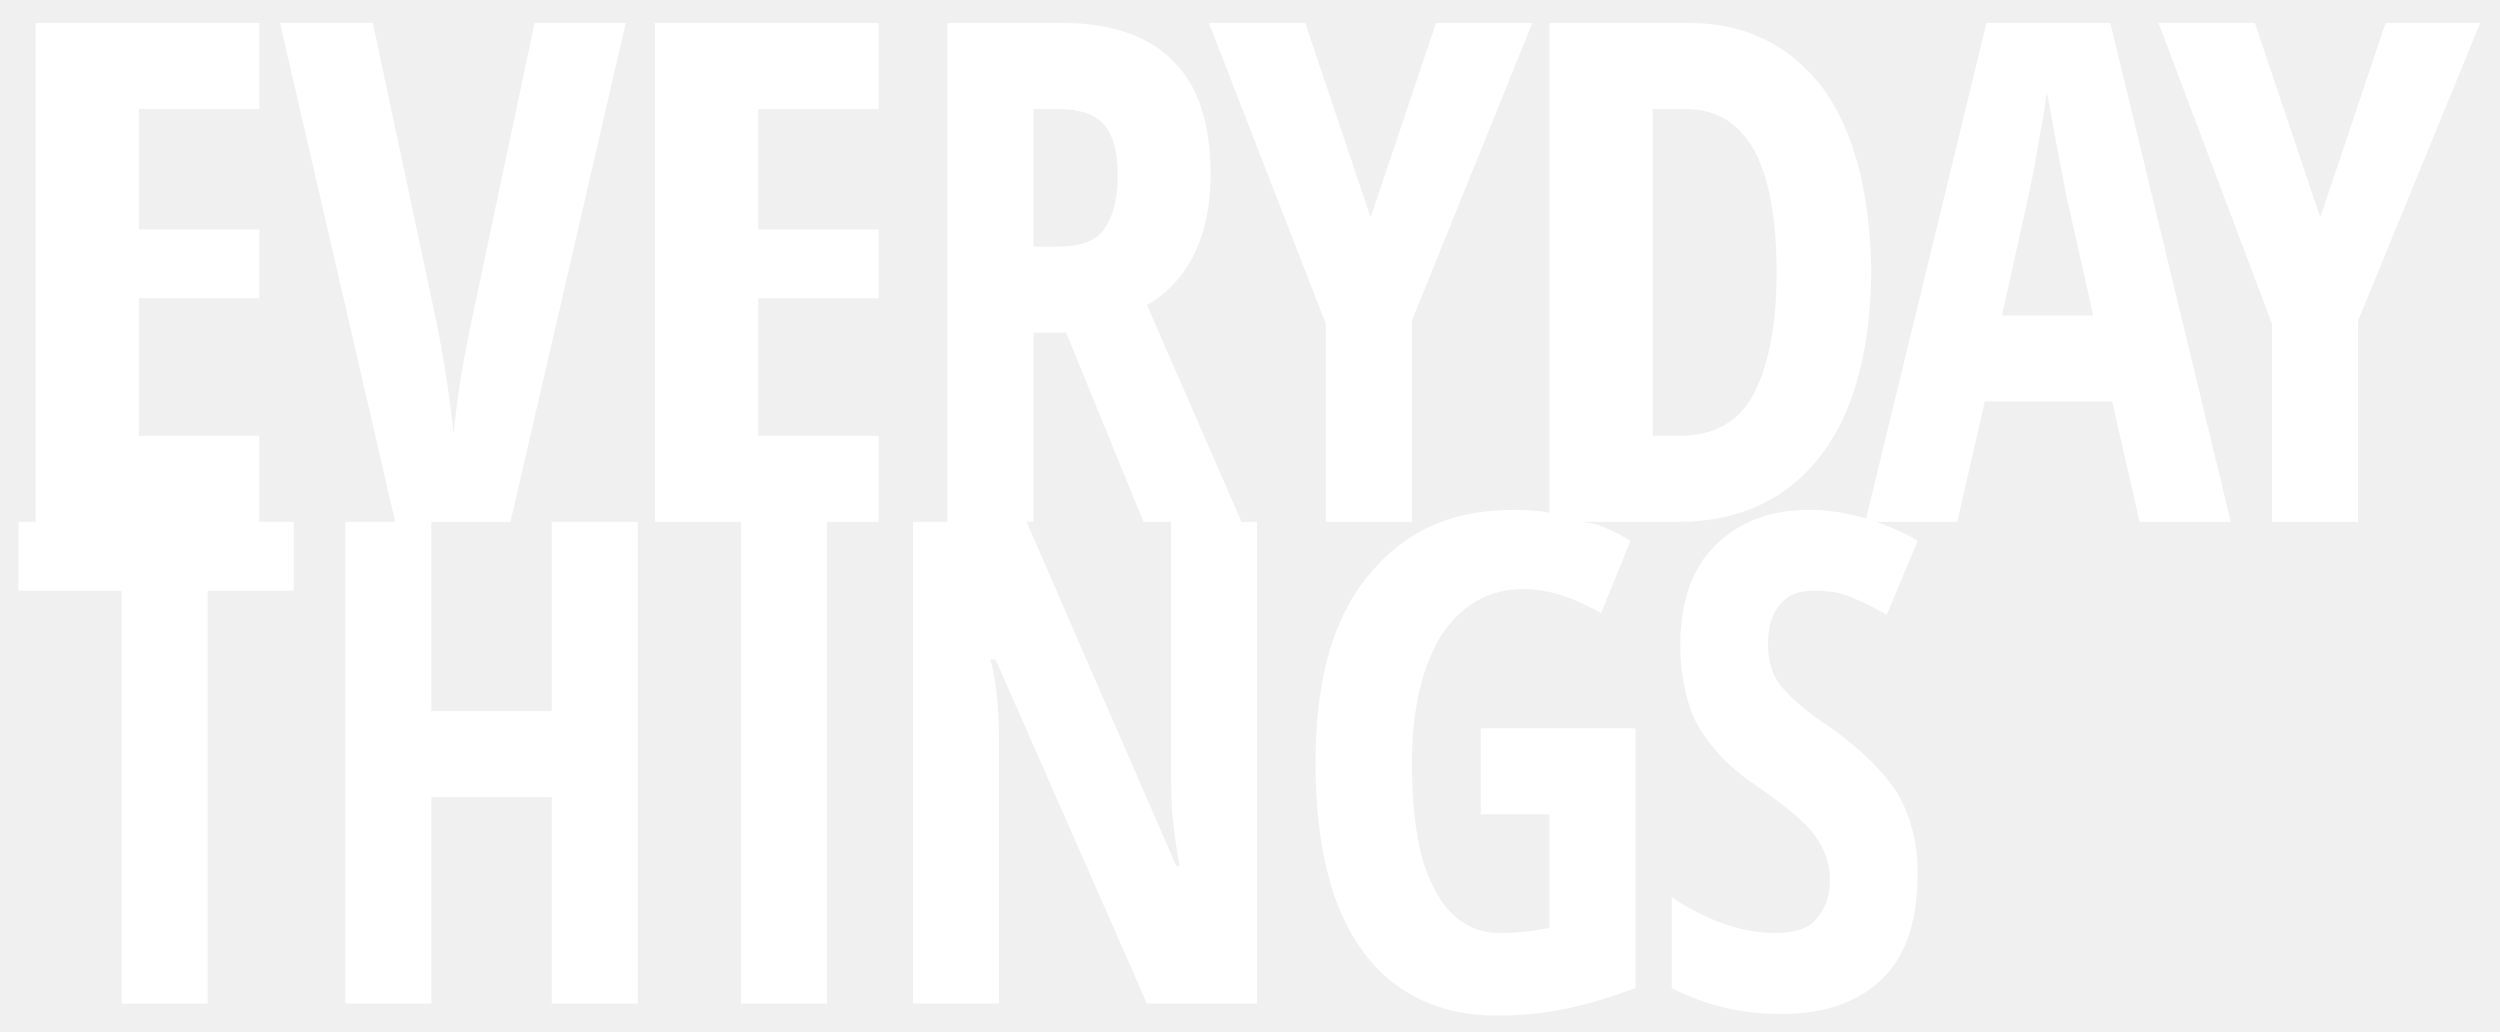
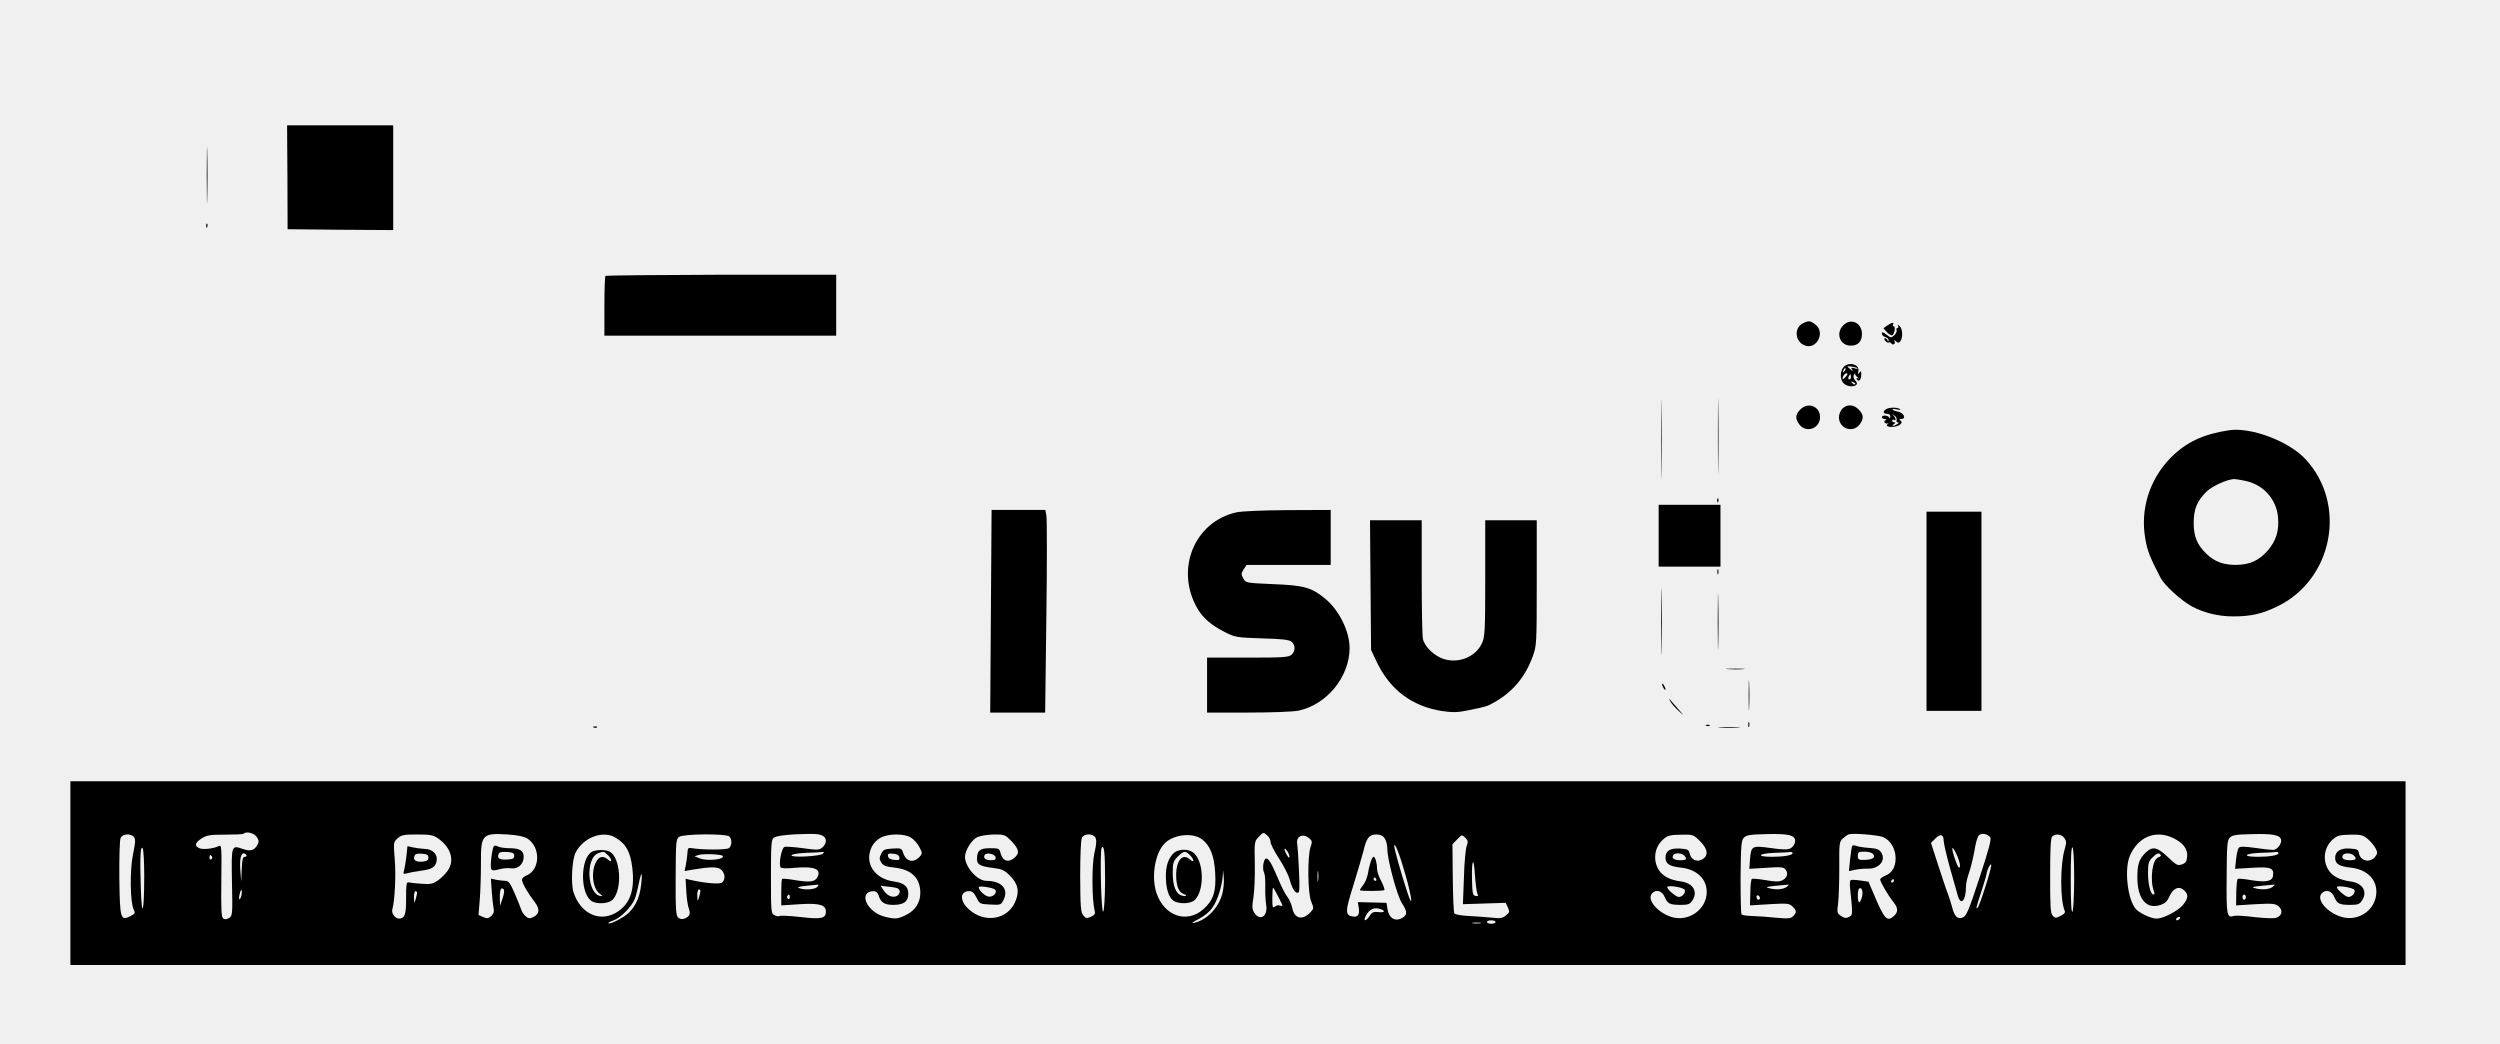
- <svg xmlns="http://www.w3.org/2000/svg" version="1.1" id="Layer_1" x="0px" y="0px" viewBox="-44.05 -0.04 160 66" style="enable-background:new -44.05 -0.04 160 66;" xml:space="preserve">
-   <style>
- 		polygon, path { fill: #ffffff; }
- 	</style>
-   <polygon points="-27.455, 27.856 -35.162, 27.856 -35.162, 19.048 -27.455, 19.048 -27.455, 14.644 -35.162, 14.644 -35.162, 6.936 -27.455, 6.936 -27.455, 1.431 -41.768, 1.431 -41.768, 33.361 -42.869, 33.361 -42.869, 37.765 -36.263, 37.765 -36.263, 64.189 -30.758, 64.189 -30.758, 37.765 -25.253, 37.765 -25.253, 33.361 -27.455, 33.361 " />
-   <polygon points="-2.132, 33.361 3.373, 33.361 3.373, 64.189 8.878, 64.189 8.878, 33.361 12.181, 33.361 12.181, 27.856 4.474, 27.856 4.474, 19.048 12.181, 19.048 12.181, 14.644 4.474, 14.644 4.474, 6.937 12.181, 6.937 12.181, 1.431 -2.132, 1.431 " />
-   <path d="M35.412, 33.361l-6.056-13.873c2.642-1.541, 4.074-4.404, 4.074-8.368c0-3.193-0.771-5.615-2.312-7.157 c-1.541-1.652-3.964-2.532-7.157-2.532l-7.377, 0l0, 31.929h-2.202l0, 30.828h5.505l0-16.956c0-1.982-0.22-3.964-0.551-5.065h0.33 l9.689, 22.02l7.046, 0l0-30.828H35.412z M22.09, 6.937l1.431, 0c1.321, 0, 2.312, 0.22, 2.973, 0.881s0.991, 1.762, 0.991, 3.413 c0, 1.541-0.33, 2.642-0.881, 3.413s-1.541, 1.101-2.973, 1.101H22.09L22.09, 6.937z M31.229, 55.381l-9.579-22.02h0.44l0-12.111h2.092 l4.955, 12.111h1.762l0, 16.735c0, 2.092, 0.33, 4.184, 0.551, 5.285H31.229z" />
-   <polygon points="40.807, 33.361 46.312, 33.361 46.312, 20.479 54.02, 1.431 47.854, 1.431 43.67, 13.873 39.486, 1.431 33.321, 1.431 40.807, 20.699 " />
-   <polygon points="108.63, 1.431 104.446, 13.873 100.262, 1.431 94.096, 1.431 101.363, 20.699 101.363, 33.361 106.868, 33.361 106.868, 20.479 114.685, 1.431 " />
-   <path d="M-8.738, 45.472h-7.707l0-12.111l5.065, 0l7.377-31.929l-5.835, 0l-4.074, 19.268 c-0.44, 2.092-0.881, 4.514-1.101, 7.046c-0.33-3.083-0.771-5.505-1.101-7.157l-4.074-19.158l-5.945, 0l7.377, 31.929h-3.193l0, 30.828 l5.505, 0l0-13.212h7.707l0, 13.212h5.505l0-30.828h-5.505L-8.738, 45.472z" />
-   <path d="M72.627, 5.615c-2.092-2.753-4.955-4.184-8.588-4.184l-8.918, 0l0, 31.379c0-0.11-1.431-0.22-2.312-0.22 c-4.074, 0-7.046, 1.431-9.359, 4.294c-2.312, 2.863-3.303, 6.826-3.303, 11.891c0, 5.285, 0.991, 9.248, 2.973, 12.001 c1.982, 2.753, 4.955, 4.184, 8.588, 4.184c3.083, 0, 5.615-0.55, 8.918-1.762l0-16.625l-9.909, 0l0, 5.505h4.404v7.267 c-1.101, 0.22-2.202, 0.33-3.193, 0.33c-1.762, 0-3.303-0.991-4.184-2.863c-0.991-1.762-1.431-4.514-1.431-8.037 c0-3.413, 0.661-6.166, 1.872-8.147c1.321-1.982, 3.083-2.973, 5.285-2.973c1.541, 0, 3.193, 0.551, 4.955, 1.541l1.872-4.624 c-1.101-0.661-2.202-1.211-3.303-1.211h6.386c3.964, 0, 7.046-1.541, 9.138-4.294s3.193-6.826, 3.193-12.001 C75.599, 12.221, 74.608, 8.368, 72.627, 5.615z M68.112, 25.323c-0.991, 1.762-2.642, 2.532-4.734, 2.532h-1.652l0-20.919l2.092, 0  c3.854, 0, 5.835, 3.413, 5.835, 10.46C69.654, 20.919, 69.103, 23.452, 68.112, 25.323z" />
-   <path d="M91.013, 1.431l-7.927, 0l-7.707, 31.709c0.22, 0.11, 0.44, 0.22, 0.771, 0.22l5.065, 0l1.762-7.707l8.147, 0 l1.762, 7.707h5.835L91.013, 1.431z M84.077, 20.149c1.211-5.505, 1.982-8.808, 2.202-10.239s0.551-2.863, 0.661-4.074 c0.11, 0.551, 0.33, 1.762, 0.661, 3.523c0.33, 1.762, 0.551, 2.973, 0.661, 3.413l1.652, 7.377L84.077, 20.149z" />
-   <path d="M75.379, 33.141c-1.211-0.33-2.312-0.551-3.633-0.551c-2.532, 0-4.514, 0.771-6.056, 2.312 c-1.541, 1.541-2.202, 3.743-2.202, 6.386c0, 1.431, 0.22, 2.642, 0.551, 3.743s0.881, 1.982, 1.652, 2.863 c0.661, 0.881, 1.762, 1.762, 3.083, 2.642c1.541, 1.101, 2.642, 1.982, 3.303, 2.863c0.661, 0.881, 0.991, 1.872, 0.991, 2.863 c0, 1.101-0.33, 1.872-0.881, 2.532c-0.551, 0.661-1.541, 0.881-2.642, 0.881c-1.982, 0-4.404-0.771-6.606-2.312v5.835 c2.202, 1.101, 4.294, 1.652, 7.046, 1.652s4.955-0.771, 6.496-2.312s2.202-3.854, 2.202-6.716c0-1.872-0.44-3.523-1.211-4.955 c-0.881-1.431-2.312-2.863-4.294-4.294c-1.541-0.991-2.532-1.872-3.193-2.642c-0.661-0.771-0.881-1.762-0.881-2.753 c0-1.101, 0.22-1.872, 0.771-2.532s1.211-0.881, 2.202-0.881c0.881, 0, 1.652, 0.11, 2.422, 0.44c0.771, 0.33, 1.431, 0.661, 2.202, 1.101 l1.982-4.734c-0.881-0.551-1.762-0.881-2.642-1.211h-0.771L75.379, 33.141z" />
-   <path d="M75.269, 33.361h0.771c-0.22-0.11-0.44-0.22-0.771-0.22V33.361z" />
+ <svg xmlns="http://www.w3.org/2000/svg" version="1.0" width="1456pt" height="608pt" viewBox="0 0 1456 608" preserveAspectRatio="xMidYMid meet">
+   <g transform="translate(0,608) scale(0.1,-0.1)" fill="#000000" stroke="none">
+     <path d="M1674 5048 l1 -303 308 -3 307 -2 0 305 0 305 -309 0 -309 0 2 -302z" />
+     <path d="M1204 5060 c0 -146 2 -205 3 -132 2 72 2 192 0 265 -1 72 -3 13 -3 -133z" />
+     <path d="M1201 4764 c0 -11 3 -14 6 -6 3 7 2 16 -1 19 -3 4 -6 -2 -5 -13z" />
+     <path d="M3526 4473 c-3 -4 -6 -83 -6 -177 l0 -171 675 0 675 0 0 177 0 178 -669 0 c-368 -1 -671 -4 -675 -7z" />
+     <path d="M10500 4197 c-54 -27 -46 -110 14 -130 68 -22 117 77 60 122 -31 24 -40 25 -74 8z" />
+     <path d="M10736 4186 c-47 -46 -21 -119 43 -119 42 0 65 24 65 68 0 65 -64 95 -108 51z" />
+     <path d="M10991 4184 l-22 -16 22 -24 c13 -13 27 -20 31 -16 13 13 18 52 7 52 -6 0 -7 5 -4 10 9 15 -8 12 -34 -6z" />
+     <path d="M11054 4183 c4 -7 3 -13 -3 -13 -6 0 -8 -6 -5 -13 2 -7 -4 -21 -14 -30 -18 -16 -20 -16 -45 4 -21 16 -27 17 -27 6 0 -8 9 -17 20 -20 11 -3 20 -11 19 -19 0 -10 -2 -10 -6 0 -2 6 -9 12 -15 12 -6 0 -6 -6 2 -15 7 -8 16 -13 20 -10 5 3 11 1 15 -5 4 -6 11 -8 16 -4 5 3 6 11 2 17 -5 8 -2 8 9 -1 12 -10 17 -10 25 0 17 22 14 74 -4 89 -11 10 -14 10 -9 2z" />
+     <path d="M10737 3942 c-22 -25 -21 -75 1 -95 34 -31 99 -16 69 15 -14 14 -16 33 -4 42 4 3 5 3 2 -1 -3 -3 3 -12 13 -20 9 -8 11 -11 3 -7 -9 5 -12 3 -7 -5 11 -18 26 -3 26 27 0 22 -2 24 -11 12 -9 -12 -10 -11 -6 8 9 40 -56 58 -86 24z m81 -7 c4 -4 -4 -4 -17 0 -18 6 -22 4 -15 -6 6 -12 5 -12 -9 0 -9 7 -17 15 -17 16 0 6 51 -3 58 -10z m-77 -18 c-10 -9 -11 -8 -5 6 3 10 9 15 12 12 3 -3 0 -11 -7 -18z m5 -35 c-14 -14 -17 -14 -14 -2 3 17 20 31 27 24 3 -2 -3 -12 -13 -22z m34 3 c0 -8 -4 -15 -10 -15 -5 0 -7 7 -4 15 4 8 8 15 10 15 2 0 4 -7 4 -15z m25 -43 c-3 -3 -11 0 -18 7 -9 10 -8 11 6 5 10 -3 15 -9 12 -12z" />
+     <path d="M9675 3520 c0 -206 1 -291 2 -187 2 103 2 271 0 375 -1 103 -2 18 -2 -188z" />
+     <path d="M10005 3540 c0 -195 1 -275 2 -178 2 98 2 258 0 355 -1 98 -2 18 -2 -177z" />
+     <path d="M10485 3695 c-30 -30 -31 -54 -4 -89 40 -50 119 -21 119 44 0 64 -70 91 -115 45z" />
+     <path d="M10730 3700 c-11 -11 -20 -33 -20 -50 0 -65 79 -94 119 -44 27 35 26 59 -4 89 -29 30 -68 32 -95 5z" />
+     <path d="M10987 3698 c-23 -12 -21 -28 3 -28 13 0 20 -6 19 -17 0 -11 -3 -13 -6 -5 -6 14 -43 16 -43 2 0 -5 8 -10 18 -11 10 0 12 -3 4 -6 -15 -6 -6 -23 11 -19 7 1 9 1 5 -1 -20 -11 -4 -22 28 -19 38 3 62 25 41 38 -8 5 -6 8 6 8 32 0 14 38 -21 43 -12 2 -25 7 -29 11 -5 5 5 6 22 2 16 -4 26 -4 22 0 -11 12 -61 13 -80 2z m59 -65 c-3 -7 0 -13 7 -13 8 0 6 -4 -3 -10 -8 -5 -19 -10 -25 -10 -5 0 -3 5 5 10 10 6 11 10 3 10 -7 0 -13 5 -13 11 0 5 5 7 10 4 14 -9 12 8 -2 25 -11 12 -10 12 5 0 10 -7 16 -19 13 -27z" />
+     <path d="M12980 3574 c-149 -23 -247 -69 -336 -158 -124 -125 -180 -300 -150 -472 12 -72 26 -107 90 -231 23 -43 121 -132 182 -165 69 -37 154 -58 240 -58 104 0 169 15 261 60 320 158 403 591 162 854 -97 106 -319 190 -449 170z m99 -295 c103 -22 179 -107 188 -210 8 -79 -11 -139 -60 -196 -53 -59 -104 -82 -185 -83 -73 0 -124 19 -170 63 -56 53 -76 102 -76 182 0 80 20 129 77 184 33 31 120 70 159 71 9 0 40 -5 67 -11z" />
+     <path d="M10001 3164 c0 -11 3 -14 6 -6 3 7 2 16 -1 19 -3 4 -6 -2 -5 -13z" />
+     <path d="M9660 2960 l0 -180 180 0 180 0 0 180 0 180 -180 0 -180 0 0 -180z" />
+     <path d="M5771 2520 l-4 -590 160 0 160 0 7 558 c4 306 4 572 0 590 l-6 32 -157 0 -156 0 -4 -590z" />
+     <path d="M7200 3096 c-246 -56 -358 -335 -225 -562 32 -54 82 -97 158 -135 59 -30 68 -32 217 -37 120 -3 159 -8 173 -20 22 -20 22 -55 -1 -75 -16 -15 -49 -17 -255 -17 l-237 0 0 -160 0 -160 240 0 c138 0 261 5 292 11 165 35 298 197 298 365 0 97 -61 221 -143 288 -79 65 -123 77 -302 84 -159 7 -159 7 -174 33 -13 24 -13 29 2 53 l17 26 245 0 245 0 0 160 0 160 -247 -1 c-157 -1 -268 -6 -303 -13z" />
+     <path d="M11220 2520 l0 -580 160 0 160 0 0 580 0 580 -160 0 -160 0 0 -580z" />
+     <path d="M7982 2673 l3 -378 33 -70 c77 -162 206 -259 380 -286 64 -9 90 -9 152 4 108 22 112 23 155 48 106 60 179 148 222 267 22 61 23 73 23 427 l0 365 -150 0 -150 0 0 -337 c0 -308 -2 -342 -19 -379 -35 -77 -130 -118 -216 -94 -59 16 -119 73 -128 120 -4 18 -7 180 -7 361 l0 329 -151 0 -150 0 3 -377z" />
+     <path d="M9674 2460 c0 -173 2 -244 3 -157 2 86 2 228 0 315 -1 86 -3 15 -3 -158z" />
+     <path d="M10002 2750 c0 -14 2 -19 5 -12 2 6 2 18 0 25 -3 6 -5 1 -5 -13z" />
+     <path d="M10004 2460 c0 -146 2 -205 3 -132 2 72 2 192 0 265 -1 72 -3 13 -3 -133z" />
+     <path d="M10063 2183 c26 -2 67 -2 90 0 23 2 2 3 -48 3 -49 0 -68 -1 -42 -3z" />
+     <path d="M10184 2030 c0 -80 2 -112 3 -72 2 39 2 105 0 145 -1 39 -3 7 -3 -73z" />
+     <path d="M9680 2095 c0 -5 5 -17 10 -25 5 -8 10 -10 10 -5 0 6 -5 17 -10 25 -5 8 -10 11 -10 5z" />
+     <path d="M9728 1995 c6 -11 27 -36 48 -55 36 -33 36 -33 -6 15 -24 28 -46 52 -48 55 -3 3 0 -4 6 -15z" />
+     <path d="M10182 1860 c0 -14 2 -19 5 -12 2 6 2 18 0 25 -3 6 -5 1 -5 -13z" />
+     <path d="M9938 1853 c7 -3 16 -2 19 1 4 3 -2 6 -13 5 -11 0 -14 -3 -6 -6z" />
+     <path d="M3458 1843 c7 -3 16 -2 19 1 4 3 -2 6 -13 5 -11 0 -14 -3 -6 -6z" />
+     <path d="M10018 1843 c28 -2 76 -2 105 0 28 2 5 3 -53 3 -58 0 -81 -1 -52 -3z" />
+     <path d="M410 995 l0 -535 6800 0 6800 0 0 535 0 535 -6800 0 -6800 0 0 -535z m1085 211 c13 -19 14 -29 5 -45 -17 -33 -41 -41 -84 -26 -69 24 -69 26 -65 -193 4 -186 3 -195 -16 -208 -13 -8 -25 -10 -34 -4 -12 7 -14 46 -12 220 2 202 2 211 -16 202 -30 -15 -95 -22 -114 -11 -28 14 -23 31 15 56 30 19 48 22 136 22 56 0 104 2 108 5 15 16 62 5 77 -18z m1577 -10 c79 -52 74 -185 -8 -216 -13 -5 -24 -16 -24 -24 0 -18 35 -79 73 -128 33 -42 30 -72 -9 -90 -19 -9 -28 -8 -44 7 -11 10 -22 27 -25 39 -4 11 -20 54 -38 94 -25 58 -35 72 -53 72 -12 0 -36 3 -53 6 l-32 7 5 -75 c3 -42 8 -87 11 -100 4 -17 0 -29 -14 -43 -18 -15 -25 -16 -47 -6 l-27 12 7 87 c4 48 7 143 7 212 -1 171 7 179 156 170 60 -4 96 -12 115 -24z m1726 12 c18 -15 15 -42 -8 -63 -18 -16 -27 -17 -113 -5 -52 7 -101 11 -109 7 -16 -6 -34 -100 -22 -118 4 -7 34 -8 84 -3 115 10 156 -8 130 -56 -14 -26 -46 -30 -128 -16 -40 7 -75 10 -77 7 -3 -2 -5 -38 -5 -79 l0 -75 108 7 c115 7 152 -4 152 -43 0 -40 -24 -46 -146 -32 -62 7 -118 10 -124 6 -5 -3 -19 -1 -30 5 -19 10 -20 20 -20 224 0 186 2 215 16 227 11 9 56 16 128 20 116 5 143 3 164 -13z m2584 5 c10 -9 18 -26 18 -38 0 -11 22 -54 49 -95 27 -41 54 -95 61 -119 14 -53 31 -81 48 -81 11 0 12 26 7 133 -3 72 -8 141 -10 152 -9 42 32 64 67 35 20 -16 22 -21 11 -52 -19 -55 -17 -268 3 -317 16 -40 16 -43 -2 -62 -47 -52 -96 -41 -108 24 -4 19 -16 47 -27 62 -12 14 -36 61 -54 104 -39 93 -56 121 -71 121 -15 0 -24 -60 -12 -82 5 -10 8 -46 7 -80 -1 -35 1 -82 5 -106 12 -68 -35 -100 -69 -48 -13 20 -14 34 -5 90 6 36 9 124 8 195 -3 125 -2 131 21 155 29 31 29 31 53 9z m3069 -15 c11 -17 -2 -48 -24 -59 -14 -8 -46 -8 -114 2 -111 15 -114 13 -121 -66 l-4 -55 98 6 c84 6 101 4 112 -9 19 -23 11 -50 -18 -64 -19 -9 -41 -9 -97 1 -40 7 -76 10 -80 7 -5 -3 -9 -39 -9 -80 l-2 -74 114 7 c105 6 115 5 134 -14 24 -24 25 -34 3 -56 -15 -14 -28 -15 -97 -9 -45 5 -107 9 -139 10 -32 1 -61 5 -64 9 -4 4 -6 102 -6 218 2 181 4 213 19 229 14 15 34 19 128 21 110 3 155 -3 167 -24z m516 7 c43 -18 73 -69 73 -123 0 -51 -20 -86 -60 -102 -17 -7 -30 -17 -30 -22 0 -13 49 -98 77 -131 28 -35 29 -58 4 -81 -41 -37 -56 -21 -119 129 l-30 70 -48 7 c-26 4 -51 5 -56 2 -4 -3 -6 -24 -3 -47 16 -155 16 -156 -6 -167 -16 -9 -26 -8 -46 5 -24 16 -25 20 -18 73 4 32 7 125 7 208 -1 144 0 152 21 171 12 11 28 22 35 24 26 8 168 -4 199 -16z m624 -1 c8 -10 -6 -65 -62 -235 -60 -183 -76 -223 -95 -231 -31 -15 -51 3 -64 56 -6 22 -17 57 -24 76 -8 19 -33 95 -57 168 l-43 133 26 26 c29 29 48 24 48 -14 0 -14 16 -82 35 -152 20 -69 40 -143 46 -163 18 -68 49 -35 49 52 0 15 8 51 19 81 10 30 24 88 31 129 6 41 18 80 26 86 17 14 48 8 65 -12z m1693 -11 c9 -23 -21 -63 -46 -63 -12 0 -59 5 -105 12 -58 8 -86 9 -94 1 -5 -5 -13 -36 -16 -67 l-6 -56 99 6 c108 7 129 -1 122 -47 -4 -32 -43 -39 -127 -25 -39 7 -74 10 -78 7 -5 -3 -8 -39 -9 -80 l-1 -74 113 7 c99 5 114 4 134 -12 29 -23 20 -59 -17 -68 -14 -4 -70 -1 -124 5 -55 7 -107 10 -117 7 -43 -14 -46 1 -44 224 1 184 3 215 18 231 14 15 34 19 128 21 119 3 161 -4 170 -29z m-12504 12 c10 -12 9 -32 -5 -99 -20 -94 -17 -284 4 -324 10 -19 8 -23 -20 -38 -57 -29 -61 -15 -64 223 -1 114 2 218 7 231 9 26 58 31 78 7z m1770 -7 c76 -52 99 -128 58 -188 -13 -19 -39 -45 -58 -58 -30 -20 -44 -23 -95 -19 -33 2 -67 6 -75 8 -13 3 -15 -11 -15 -91 1 -96 -7 -119 -42 -120 -22 0 -45 32 -38 54 14 50 22 198 14 290 -8 100 -8 101 17 124 22 19 36 22 113 22 75 0 93 -3 121 -22z m1036 3 c61 -37 86 -83 97 -179 15 -132 -16 -212 -98 -259 -97 -55 -206 -1 -245 121 -16 51 -9 191 13 232 46 88 160 130 233 85z m662 7 c16 -16 15 -53 -2 -67 -14 -12 -164 -11 -221 0 -16 3 -20 -2 -21 -26 -1 -16 -5 -48 -9 -69 l-8 -39 39 7 c114 19 154 19 174 1 24 -21 26 -58 5 -75 -14 -11 -100 -4 -186 16 l-26 6 4 -74 c2 -40 9 -85 15 -100 11 -31 5 -46 -26 -58 -14 -5 -26 -3 -36 6 -13 11 -16 47 -15 235 1 205 2 222 20 235 25 18 275 20 293 2z m1057 -6 c17 -10 39 -35 49 -55 17 -31 18 -38 6 -52 -36 -43 -81 -36 -99 15 -10 30 -12 31 -63 28 -47 -3 -54 -6 -66 -31 -12 -24 -11 -31 1 -51 12 -18 28 -24 77 -29 99 -11 150 -61 150 -148 0 -56 -31 -103 -84 -128 -49 -24 -61 -25 -123 -10 -107 27 -158 149 -63 149 11 0 22 -10 26 -22 13 -44 34 -58 87 -58 61 0 87 20 87 65 0 42 -25 63 -83 71 -116 16 -176 110 -129 204 10 20 32 42 52 52 47 24 136 24 175 0z m587 -22 c45 -48 48 -71 12 -99 -33 -26 -65 -15 -76 28 -8 30 -10 31 -63 31 -59 0 -75 -14 -75 -64 0 -31 19 -42 95 -51 50 -6 65 -13 96 -44 49 -49 58 -93 31 -155 -46 -102 -176 -124 -267 -44 -57 49 -56 108 0 108 17 0 28 -10 42 -37 18 -37 19 -38 80 -41 62 -3 63 -3 79 30 29 62 -14 108 -102 108 -52 0 -122 79 -124 138 0 39 39 102 73 117 18 8 61 14 96 15 62 0 65 -1 103 -40z m488 21 c7 -14 6 -39 -6 -88 -16 -68 -15 -272 1 -334 5 -21 2 -27 -21 -38 -25 -11 -30 -10 -45 8 -15 18 -17 49 -18 227 0 122 4 214 10 225 13 26 65 26 79 0z m619 -8 c48 -36 72 -94 78 -193 7 -109 -9 -162 -67 -214 -97 -87 -230 -42 -275 94 -32 98 -7 239 53 293 53 48 159 58 211 20z m1065 5 c9 -12 16 -41 16 -64 0 -61 57 -273 86 -316 27 -42 30 -61 12 -76 -44 -35 -87 -16 -97 42 l-6 38 -83 2 -84 2 5 -31 c7 -40 -4 -58 -33 -53 -47 7 -47 27 3 185 25 81 51 171 58 198 17 74 33 95 74 95 24 0 39 -7 49 -22z m478 -45 c-6 -15 -14 -98 -16 -183 l-6 -156 125 4 124 4 13 -27 c11 -25 10 -29 -12 -47 -19 -15 -33 -18 -74 -13 -28 3 -89 7 -135 10 -49 2 -87 9 -91 16 -4 6 -8 99 -9 207 l-2 195 28 29 c27 28 27 28 47 9 16 -17 17 -24 8 -48z m1360 27 c46 -46 50 -86 8 -107 -31 -15 -62 2 -70 38 -5 21 -12 24 -57 27 -57 3 -83 -13 -83 -53 0 -36 23 -51 90 -58 91 -10 150 -65 150 -142 0 -102 -107 -177 -207 -145 -80 26 -142 100 -113 135 23 28 60 18 75 -19 17 -40 30 -46 95 -46 39 0 52 4 64 22 37 52 9 104 -62 114 -67 9 -109 31 -132 69 -35 57 -24 132 26 176 27 24 42 27 113 28 61 1 65 -1 103 -39z m2121 19 c12 -17 13 -27 2 -64 -27 -89 -27 -295 -1 -357 6 -12 0 -21 -23 -32 -27 -14 -31 -14 -45 0 -14 13 -16 49 -16 233 0 155 3 220 12 229 19 19 55 14 71 -9z m634 0 c58 -28 85 -64 81 -108 -2 -28 -9 -38 -30 -45 -25 -9 -33 -5 -82 42 -63 60 -90 65 -131 25 -38 -38 -47 -67 -47 -146 1 -121 51 -182 129 -159 32 10 44 20 58 52 22 48 56 62 85 35 27 -24 25 -47 -7 -86 -30 -35 -114 -79 -153 -79 -32 0 -100 32 -121 56 -48 55 -68 231 -35 309 47 111 150 154 253 104z m1133 -5 c17 -15 37 -39 45 -54 12 -23 12 -30 0 -47 -29 -42 -90 -29 -97 20 -3 19 -10 22 -52 25 -55 4 -86 -16 -86 -54 0 -35 23 -50 90 -57 91 -10 150 -64 150 -140 0 -104 -102 -177 -203 -147 -82 24 -147 99 -117 135 23 28 60 18 75 -19 17 -40 30 -46 95 -46 39 0 52 4 64 22 37 52 9 104 -62 114 -67 9 -109 31 -132 69 -35 57 -24 132 26 176 27 24 42 27 111 28 52 1 66 -3 93 -25z m-5606 -204 c41 -140 48 -218 10 -100 -36 110 -74 247 -74 262 1 29 31 -45 64 -162z m-7344 -10 c0 -214 -14 -262 -20 -70 -6 177 -2 250 11 229 5 -8 9 -79 9 -159z m5596 -32 c-1 -97 -5 -171 -11 -177 -12 -12 -20 352 -9 371 15 23 20 -30 20 -194z m5644 14 c0 -97 -5 -184 -10 -192 -6 -10 -10 51 -10 183 0 130 3 196 10 192 6 -4 10 -76 10 -183z m-4570 129 c-1 -10 -6 -7 -15 9 -19 33 -18 50 0 26 8 -11 15 -27 15 -35z m3890 2 c11 -26 18 -54 14 -62 -4 -11 -12 0 -24 34 -31 85 -24 105 10 28z m-6608 15 c-15 -15 -182 -24 -182 -10 0 7 32 12 83 15 45 1 89 4 97 5 11 2 11 -1 2 -10z m5648 3 c0 -12 -52 -21 -121 -21 -92 0 -81 19 13 23 46 1 89 4 96 5 6 1 12 -2 12 -7z m2830 0 c0 -12 -52 -21 -121 -21 -92 0 -81 19 13 23 46 1 89 4 96 5 6 1 12 -2 12 -7z m-11835 -11 c3 -5 -1 -10 -9 -10 -12 0 -16 -16 -18 -72 l-3 -73 -5 63 c-5 65 2 102 19 102 5 0 13 -4 16 -10z m2773 -4 c20 -21 -89 -33 -133 -15 l-30 12 25 8 c26 8 128 4 138 -5z m1030 -9 c3 -15 -2 -18 -30 -15 -22 2 -34 9 -36 21 -3 15 2 18 30 15 22 -2 34 -9 36 -21z m560 1 c3 -14 -3 -18 -27 -18 -31 0 -47 13 -36 31 11 16 59 6 63 -13z m4010 10 c20 -20 14 -28 -22 -28 -36 0 -52 12 -41 30 9 14 48 13 63 -2z m2776 3 c3 -5 -3 -11 -13 -14 -36 -9 -52 -132 -26 -199 4 -10 3 -18 -3 -18 -17 0 -32 60 -32 127 0 55 4 68 25 88 25 26 40 31 49 16z m1124 -3 c20 -20 14 -28 -22 -28 -36 0 -52 12 -41 30 9 14 48 13 63 -2z m-12473 -7 c3 -5 1 -12 -5 -16 -5 -3 -10 1 -10 9 0 18 6 21 15 7z m7369 -215 c7 -14 5 -17 -10 -14 -17 3 -19 14 -21 93 -3 121 10 143 17 30 3 -49 10 -98 14 -109z m2960 43 c-20 -63 -40 -118 -45 -124 -13 -13 -12 -7 21 95 17 51 30 97 30 101 0 18 23 63 27 53 2 -7 -13 -63 -33 -125z m-4444 -39 c-21 -86 -91 -159 -167 -175 -18 -4 -8 4 27 22 35 18 65 43 82 68 30 42 57 131 60 193 1 30 2 27 5 -13 3 -27 -1 -70 -7 -95z m557 73 c-2 -16 -4 -5 -4 22 0 28 2 40 4 28 2 -13 2 -35 0 -50z m-3943 -25 c-8 -71 -29 -120 -70 -162 -29 -29 -111 -72 -121 -63 -2 3 11 10 31 17 39 13 106 80 123 125 7 17 17 56 23 88 6 31 14 57 16 57 3 0 2 -28 -2 -62z m7296 22 c0 -5 -5 -10 -11 -10 -5 0 -7 5 -4 10 3 6 8 10 11 10 2 0 4 -4 4 -10z m-6270 -35 c-13 -16 -75 -20 -107 -7 -12 5 2 9 42 13 33 3 64 6 69 7 5 1 3 -5 -4 -13z m5646 0 c-21 -16 -66 -19 -106 -7 -19 5 -10 8 40 13 36 3 70 6 75 7 6 1 1 -5 -9 -13z m2830 0 c-21 -16 -66 -19 -106 -7 -19 5 -10 8 40 13 36 3 70 6 75 7 6 1 1 -5 -9 -13z m-8006 -10 c16 -10 12 -33 -7 -43 -24 -13 -56 1 -77 33 l-17 26 45 -5 c25 -2 50 -7 56 -11z m565 -6 c16 -16 -10 -44 -36 -41 -22 2 -58 36 -59 55 0 10 82 -2 95 -14z m4016 -1 c11 -17 -19 -48 -39 -41 -22 8 -62 44 -62 56 0 14 92 0 101 -15z m3901 -1 c10 -17 -21 -47 -40 -40 -22 8 -62 44 -62 56 0 13 93 -2 102 -16z m-10785 -49 l-15 -43 -1 46 c-1 48 7 65 22 50 6 -6 3 -26 -6 -53z m4517 11 c30 -59 31 -60 11 -53 -8 4 -22 1 -30 -6 -13 -11 -15 -4 -15 49 0 33 2 61 4 61 3 0 16 -23 30 -51z m3401 2 c-3 -17 -11 -33 -16 -36 -10 -7 -13 68 -2 79 14 13 25 -13 18 -43z m-9439 3 c-4 -14 -9 -24 -12 -21 -3 2 -2 17 2 31 3 15 9 25 11 22 3 -3 2 -17 -1 -32z m2673 24 c-1 -7 -5 -24 -9 -38 -7 -22 -8 -21 -9 13 -1 20 4 37 9 37 6 0 10 -6 9 -12z m-1650 -10 c-1 -7 -5 -24 -9 -38 -7 -22 -8 -21 -9 13 -1 20 4 37 9 37 6 0 10 -6 9 -12z m2171 -24 c0 -8 -5 -12 -10 -9 -6 4 -8 11 -5 16 9 14 15 11 15 -7z m5650 -5 c0 -5 -4 -9 -10 -9 -5 0 -10 7 -10 16 0 8 5 12 10 9 6 -3 10 -10 10 -16z m2830 6 c0 -8 -4 -15 -10 -15 -5 0 -10 7 -10 15 0 8 5 15 10 15 6 0 10 -7 10 -15z m-5036 -71 c28 -11 17 -20 -17 -16 -27 3 -37 -1 -50 -22 -23 -34 -40 -34 -22 1 21 40 50 52 89 37z m4651 -54 c-3 -5 -11 -10 -16 -10 -6 0 -7 5 -4 10 3 6 11 10 16 10 6 0 7 -4 4 -10z m-3985 -20 c0 -5 -11 -10 -25 -10 -14 0 -25 5 -25 10 0 6 11 10 25 10 14 0 25 -4 25 -10z m-87 -7 c-13 -2 -33 -2 -45 0 -13 2 -3 4 22 4 25 0 35 -2 23 -4z" />
+     <path d="M2876 1152 c-11 -18 -23 -121 -15 -133 6 -10 16 -10 46 -2 21 6 52 9 70 6 39 -6 73 24 73 67 0 36 -23 50 -85 50 -25 0 -55 5 -65 10 -10 6 -21 6 -24 2z m119 -56 c0 -16 -8 -20 -42 -22 -45 -2 -59 7 -49 32 4 11 18 14 48 12 35 -2 43 -7 43 -22z" />
+     <path d="M10787 1153 c-2 -4 -8 -39 -12 -77 l-7 -69 39 8 c21 4 53 7 71 6 66 -2 108 49 78 94 -12 19 -27 24 -73 27 -32 2 -65 8 -74 12 -10 4 -19 4 -22 -1z m121 -46 c17 -20 0 -33 -45 -35 -39 -1 -43 1 -43 24 0 21 4 24 39 24 21 0 43 -6 49 -13z" />
+     <path d="M2367 1093 c-4 -32 -10 -69 -14 -82 -6 -22 -4 -23 18 -17 13 4 49 11 81 15 64 8 84 21 91 57 7 38 -23 69 -70 70 -21 1 -52 5 -69 9 l-31 7 -6 -59z m128 -8 c0 -15 -8 -21 -34 -23 -38 -4 -57 9 -47 33 4 12 16 15 43 13 30 -2 38 -7 38 -23z" />
+     <path d="M3447 1119 c-70 -41 -68 -251 2 -289 35 -18 98 -12 120 11 57 62 45 245 -18 279 -25 13 -81 12 -104 -1z m93 -19 c25 -25 27 -49 2 -27 -26 23 -49 21 -66 -5 -36 -56 -27 -162 17 -193 19 -15 20 -16 3 -13 -76 13 -87 218 -14 248 33 13 36 12 58 -10z" />
+     <path d="M6832 1108 c-29 -32 -42 -71 -42 -131 0 -70 16 -123 43 -142 31 -22 102 -20 126 4 54 54 54 210 -1 268 -30 32 -96 32 -126 1z m98 -8 c26 -26 27 -49 1 -26 -43 39 -81 -3 -81 -91 0 -61 15 -100 42 -109 11 -3 17 -8 15 -11 -3 -3 -15 -2 -26 2 -33 10 -51 57 -51 130 0 60 3 69 29 96 35 34 44 36 71 9z" />
+     <path d="M7982 1058 c-6 -18 -13 -49 -16 -69 -4 -21 -15 -48 -26 -62 -11 -14 -20 -28 -20 -31 0 -7 131 -6 142 0 4 3 -4 25 -17 51 -14 25 -25 58 -25 72 0 35 -11 71 -20 71 -5 0 -13 -15 -18 -32z m33 -98 c3 -5 1 -10 -4 -10 -6 0 -11 5 -11 10 0 6 2 10 4 10 3 0 8 -4 11 -10z" />
+   </g>
</svg>
